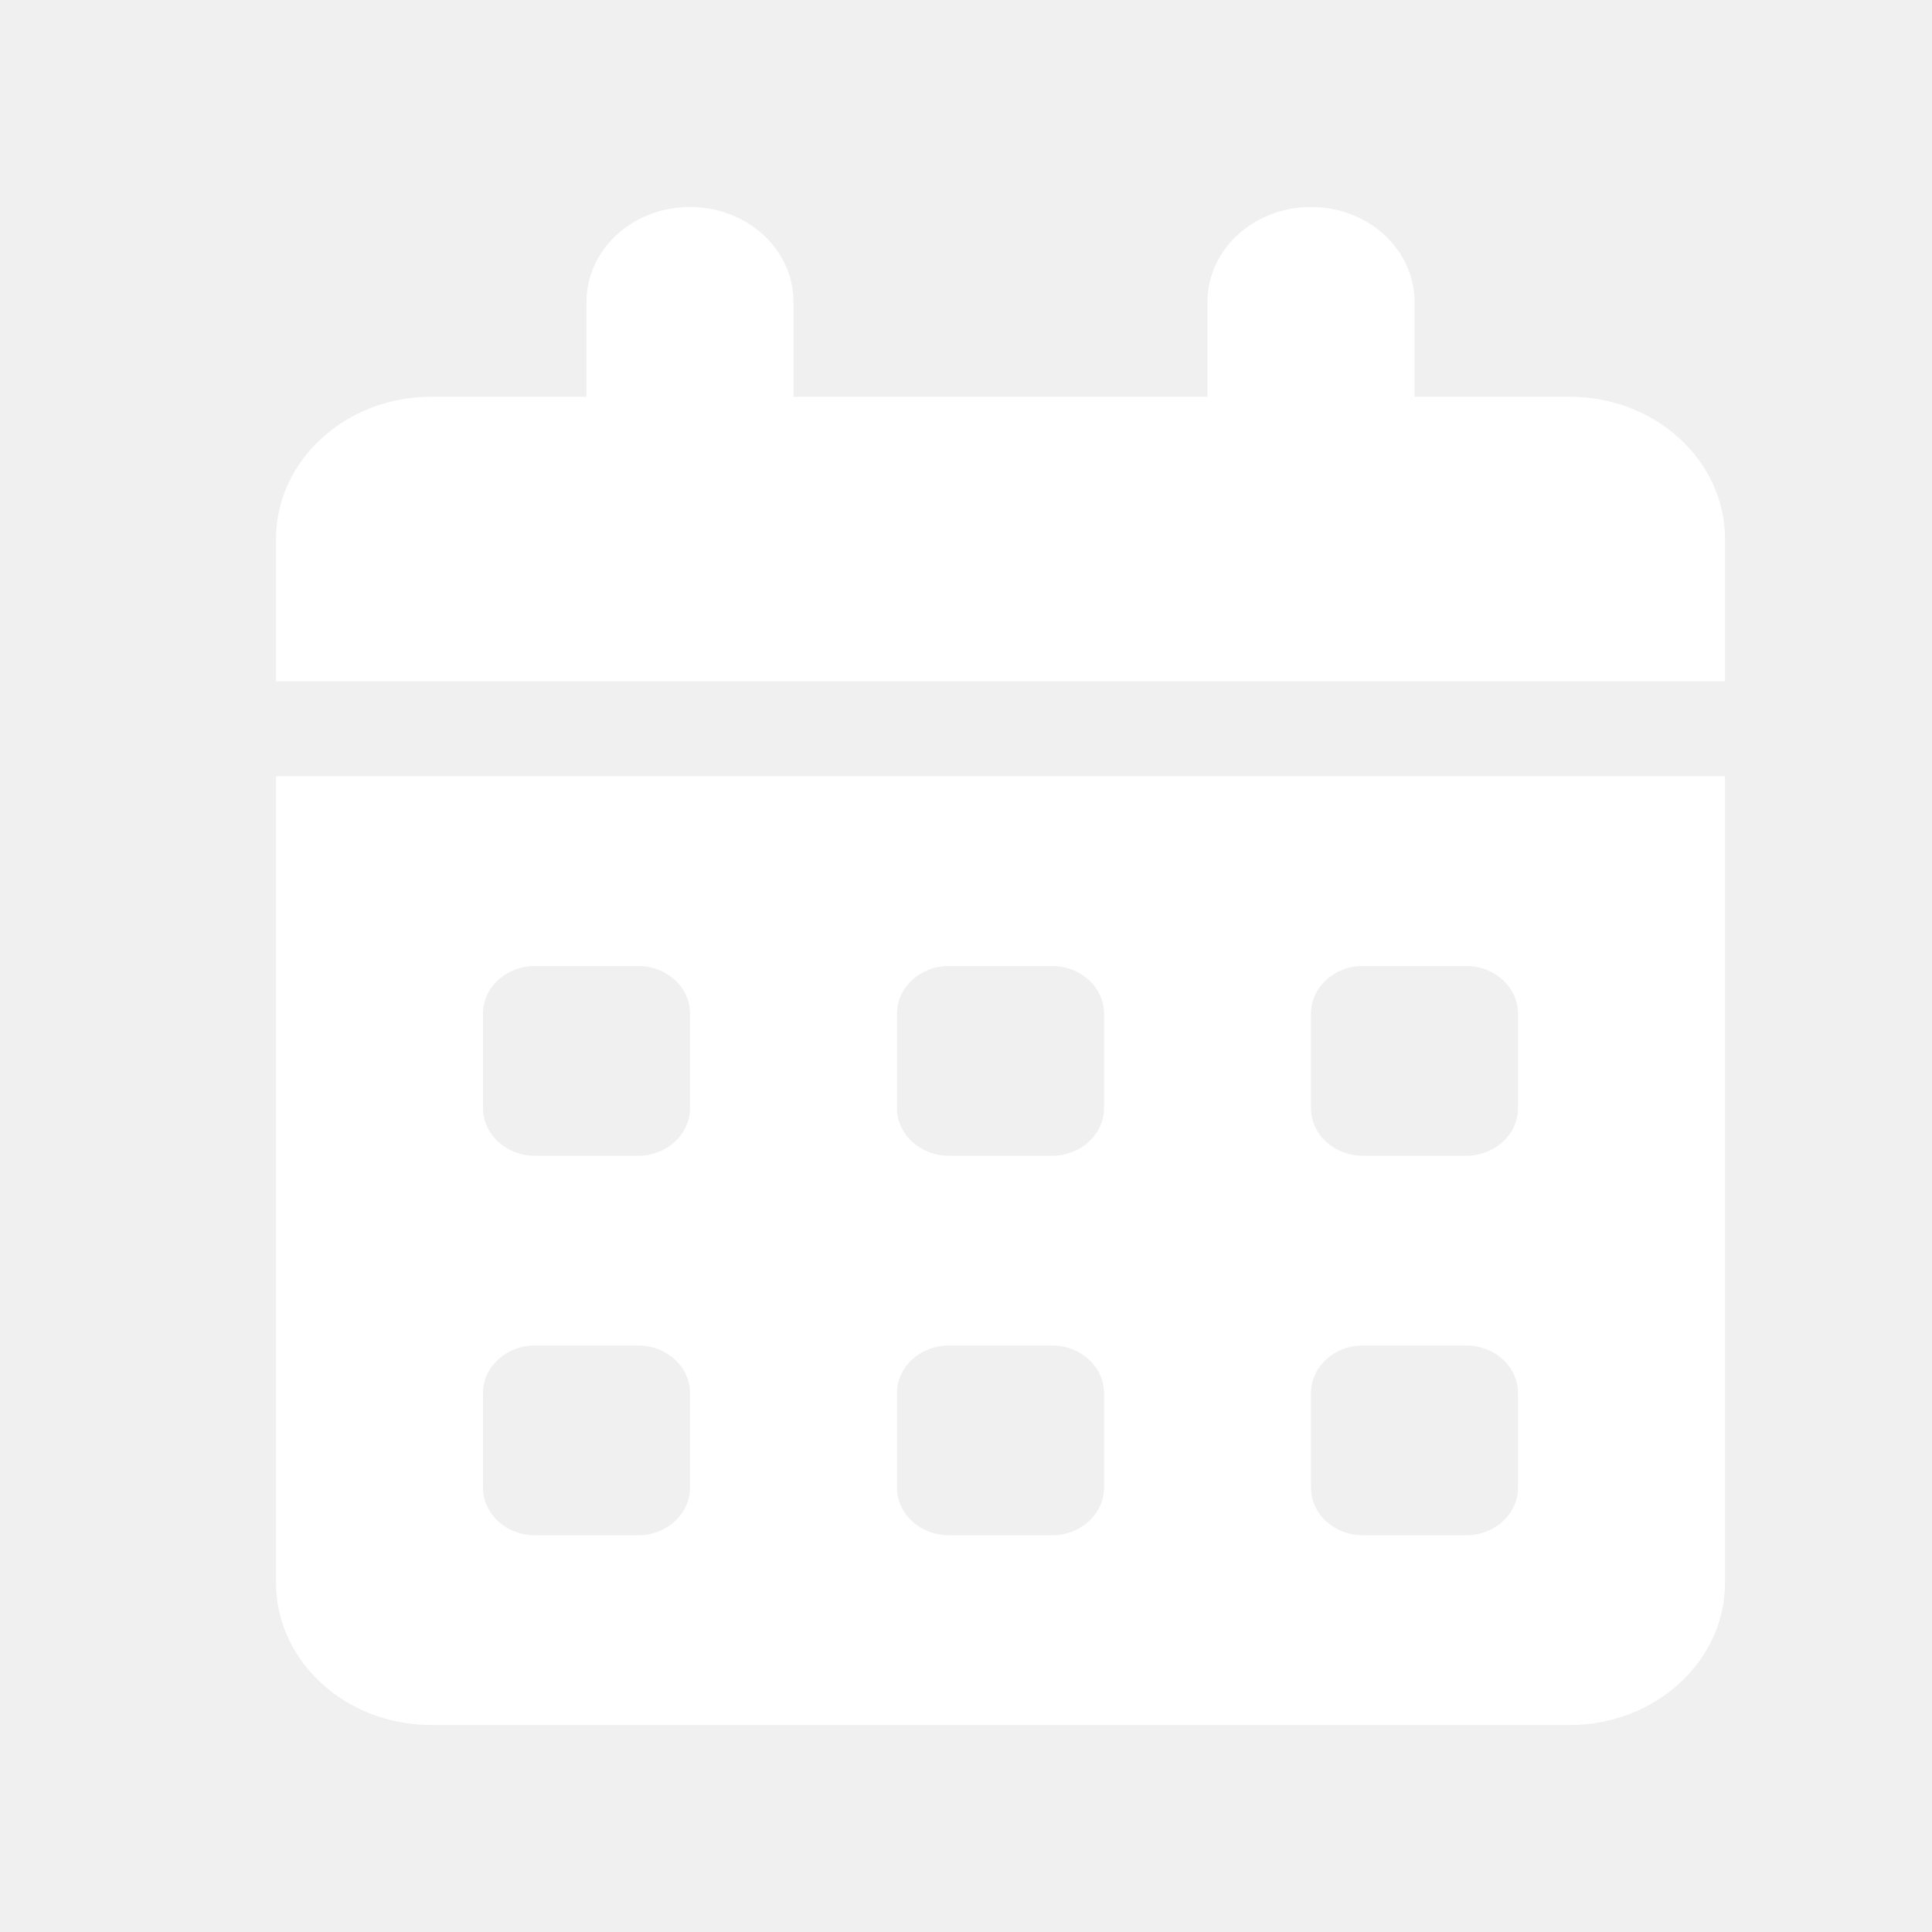
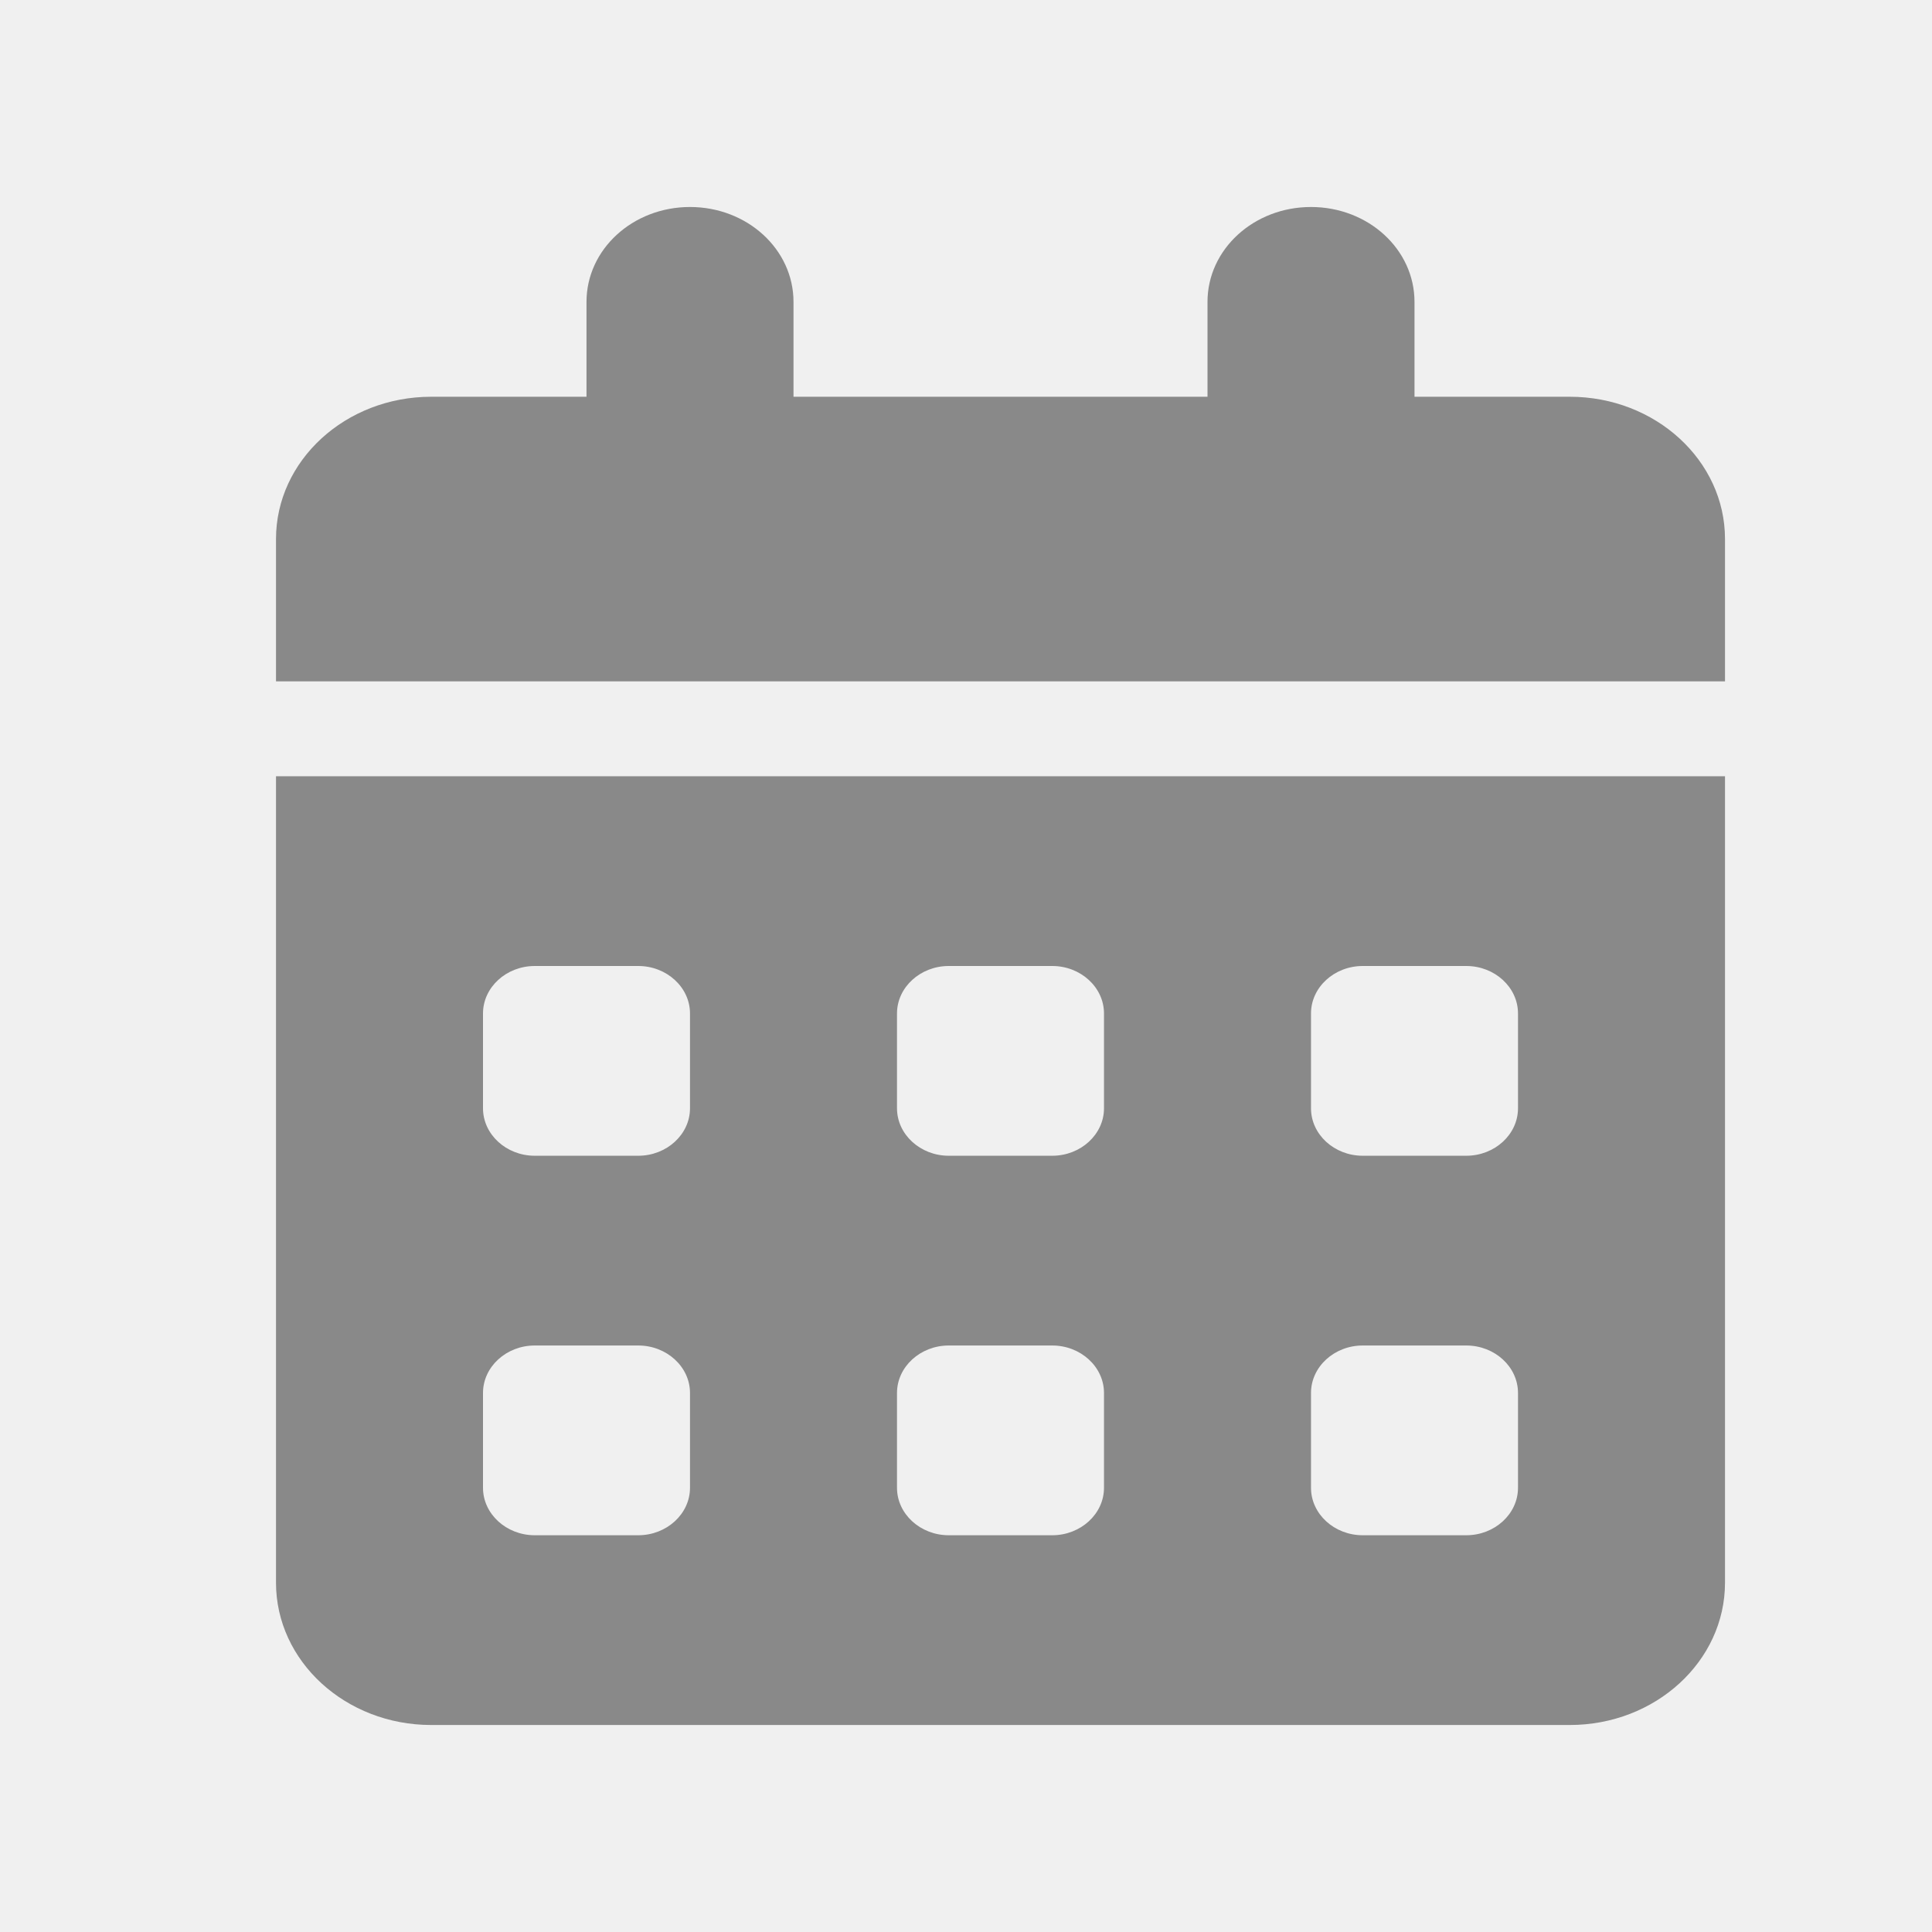
<svg xmlns="http://www.w3.org/2000/svg" width="28" height="28" viewBox="0 0 28 28" fill="none">
-   <path d="M10 3C10.83 3 11.5 3.614 11.5 4.375V5.75H17.5V4.375C17.5 3.614 18.17 3 19 3C19.83 3 20.5 3.614 20.5 4.375V5.75H22.75C23.992 5.75 25 6.674 25 7.812V9.875H4V7.812C4 6.674 5.008 5.75 6.25 5.75H8.5V4.375C8.5 3.614 9.17 3 10 3ZM4 11.25H25V22.938C25 24.076 23.992 25 22.75 25H6.25C5.008 25 4 24.076 4 22.938V11.25ZM7 14.688V16.062C7 16.441 7.338 16.75 7.75 16.75H9.25C9.662 16.75 10 16.441 10 16.062V14.688C10 14.309 9.662 14 9.25 14H7.75C7.338 14 7 14.309 7 14.688ZM13 14.688V16.062C13 16.441 13.338 16.75 13.75 16.75H15.25C15.662 16.75 16 16.441 16 16.062V14.688C16 14.309 15.662 14 15.25 14H13.75C13.338 14 13 14.309 13 14.688ZM19.75 14C19.337 14 19 14.309 19 14.688V16.062C19 16.441 19.337 16.75 19.75 16.75H21.25C21.663 16.75 22 16.441 22 16.062V14.688C22 14.309 21.663 14 21.25 14H19.75ZM7 20.188V21.562C7 21.941 7.338 22.25 7.75 22.25H9.25C9.662 22.25 10 21.941 10 21.562V20.188C10 19.809 9.662 19.5 9.25 19.5H7.75C7.338 19.5 7 19.809 7 20.188ZM13.75 19.5C13.338 19.5 13 19.809 13 20.188V21.562C13 21.941 13.338 22.25 13.75 22.25H15.25C15.662 22.25 16 21.941 16 21.562V20.188C16 19.809 15.662 19.5 15.25 19.5H13.75ZM19 20.188V21.562C19 21.941 19.337 22.25 19.75 22.25H21.25C21.663 22.25 22 21.941 22 21.562V20.188C22 19.809 21.663 19.5 21.25 19.5H19.75C19.337 19.5 19 19.809 19 20.188Z" fill="white" />
+   <path d="M10 3C10.83 3 11.5 3.614 11.5 4.375V5.75H17.5V4.375C17.5 3.614 18.17 3 19 3C19.83 3 20.5 3.614 20.5 4.375V5.75H22.75C23.992 5.75 25 6.674 25 7.812V9.875H4V7.812C4 6.674 5.008 5.75 6.25 5.75H8.5V4.375C8.5 3.614 9.17 3 10 3ZM4 11.25H25V22.938C25 24.076 23.992 25 22.75 25H6.25C5.008 25 4 24.076 4 22.938V11.25ZM7 14.688V16.062C7 16.441 7.338 16.75 7.75 16.75H9.25C9.662 16.75 10 16.441 10 16.062V14.688C10 14.309 9.662 14 9.25 14H7.75C7.338 14 7 14.309 7 14.688ZM13 14.688V16.062C13 16.441 13.338 16.75 13.75 16.75H15.25C15.662 16.75 16 16.441 16 16.062V14.688C16 14.309 15.662 14 15.25 14H13.75C13.338 14 13 14.309 13 14.688ZM19.75 14C19.337 14 19 14.309 19 14.688V16.062C19 16.441 19.337 16.75 19.75 16.75H21.25C21.663 16.75 22 16.441 22 16.062V14.688C22 14.309 21.663 14 21.25 14H19.75ZM7 20.188V21.562C7 21.941 7.338 22.25 7.75 22.25H9.25C9.662 22.25 10 21.941 10 21.562V20.188C10 19.809 9.662 19.5 9.25 19.5H7.75C7.338 19.5 7 19.809 7 20.188ZM13.75 19.5C13.338 19.5 13 19.809 13 20.188V21.562C13 21.941 13.338 22.25 13.75 22.25H15.25C15.662 22.25 16 21.941 16 21.562V20.188C16 19.809 15.662 19.5 15.25 19.5H13.75ZM19 20.188V21.562C19 21.941 19.337 22.25 19.75 22.25H21.25C21.663 22.25 22 21.941 22 21.562V20.188C22 19.809 21.663 19.5 21.25 19.5H19.75C19.337 19.5 19 19.809 19 20.188Z" fill="#898989" />
</svg>
